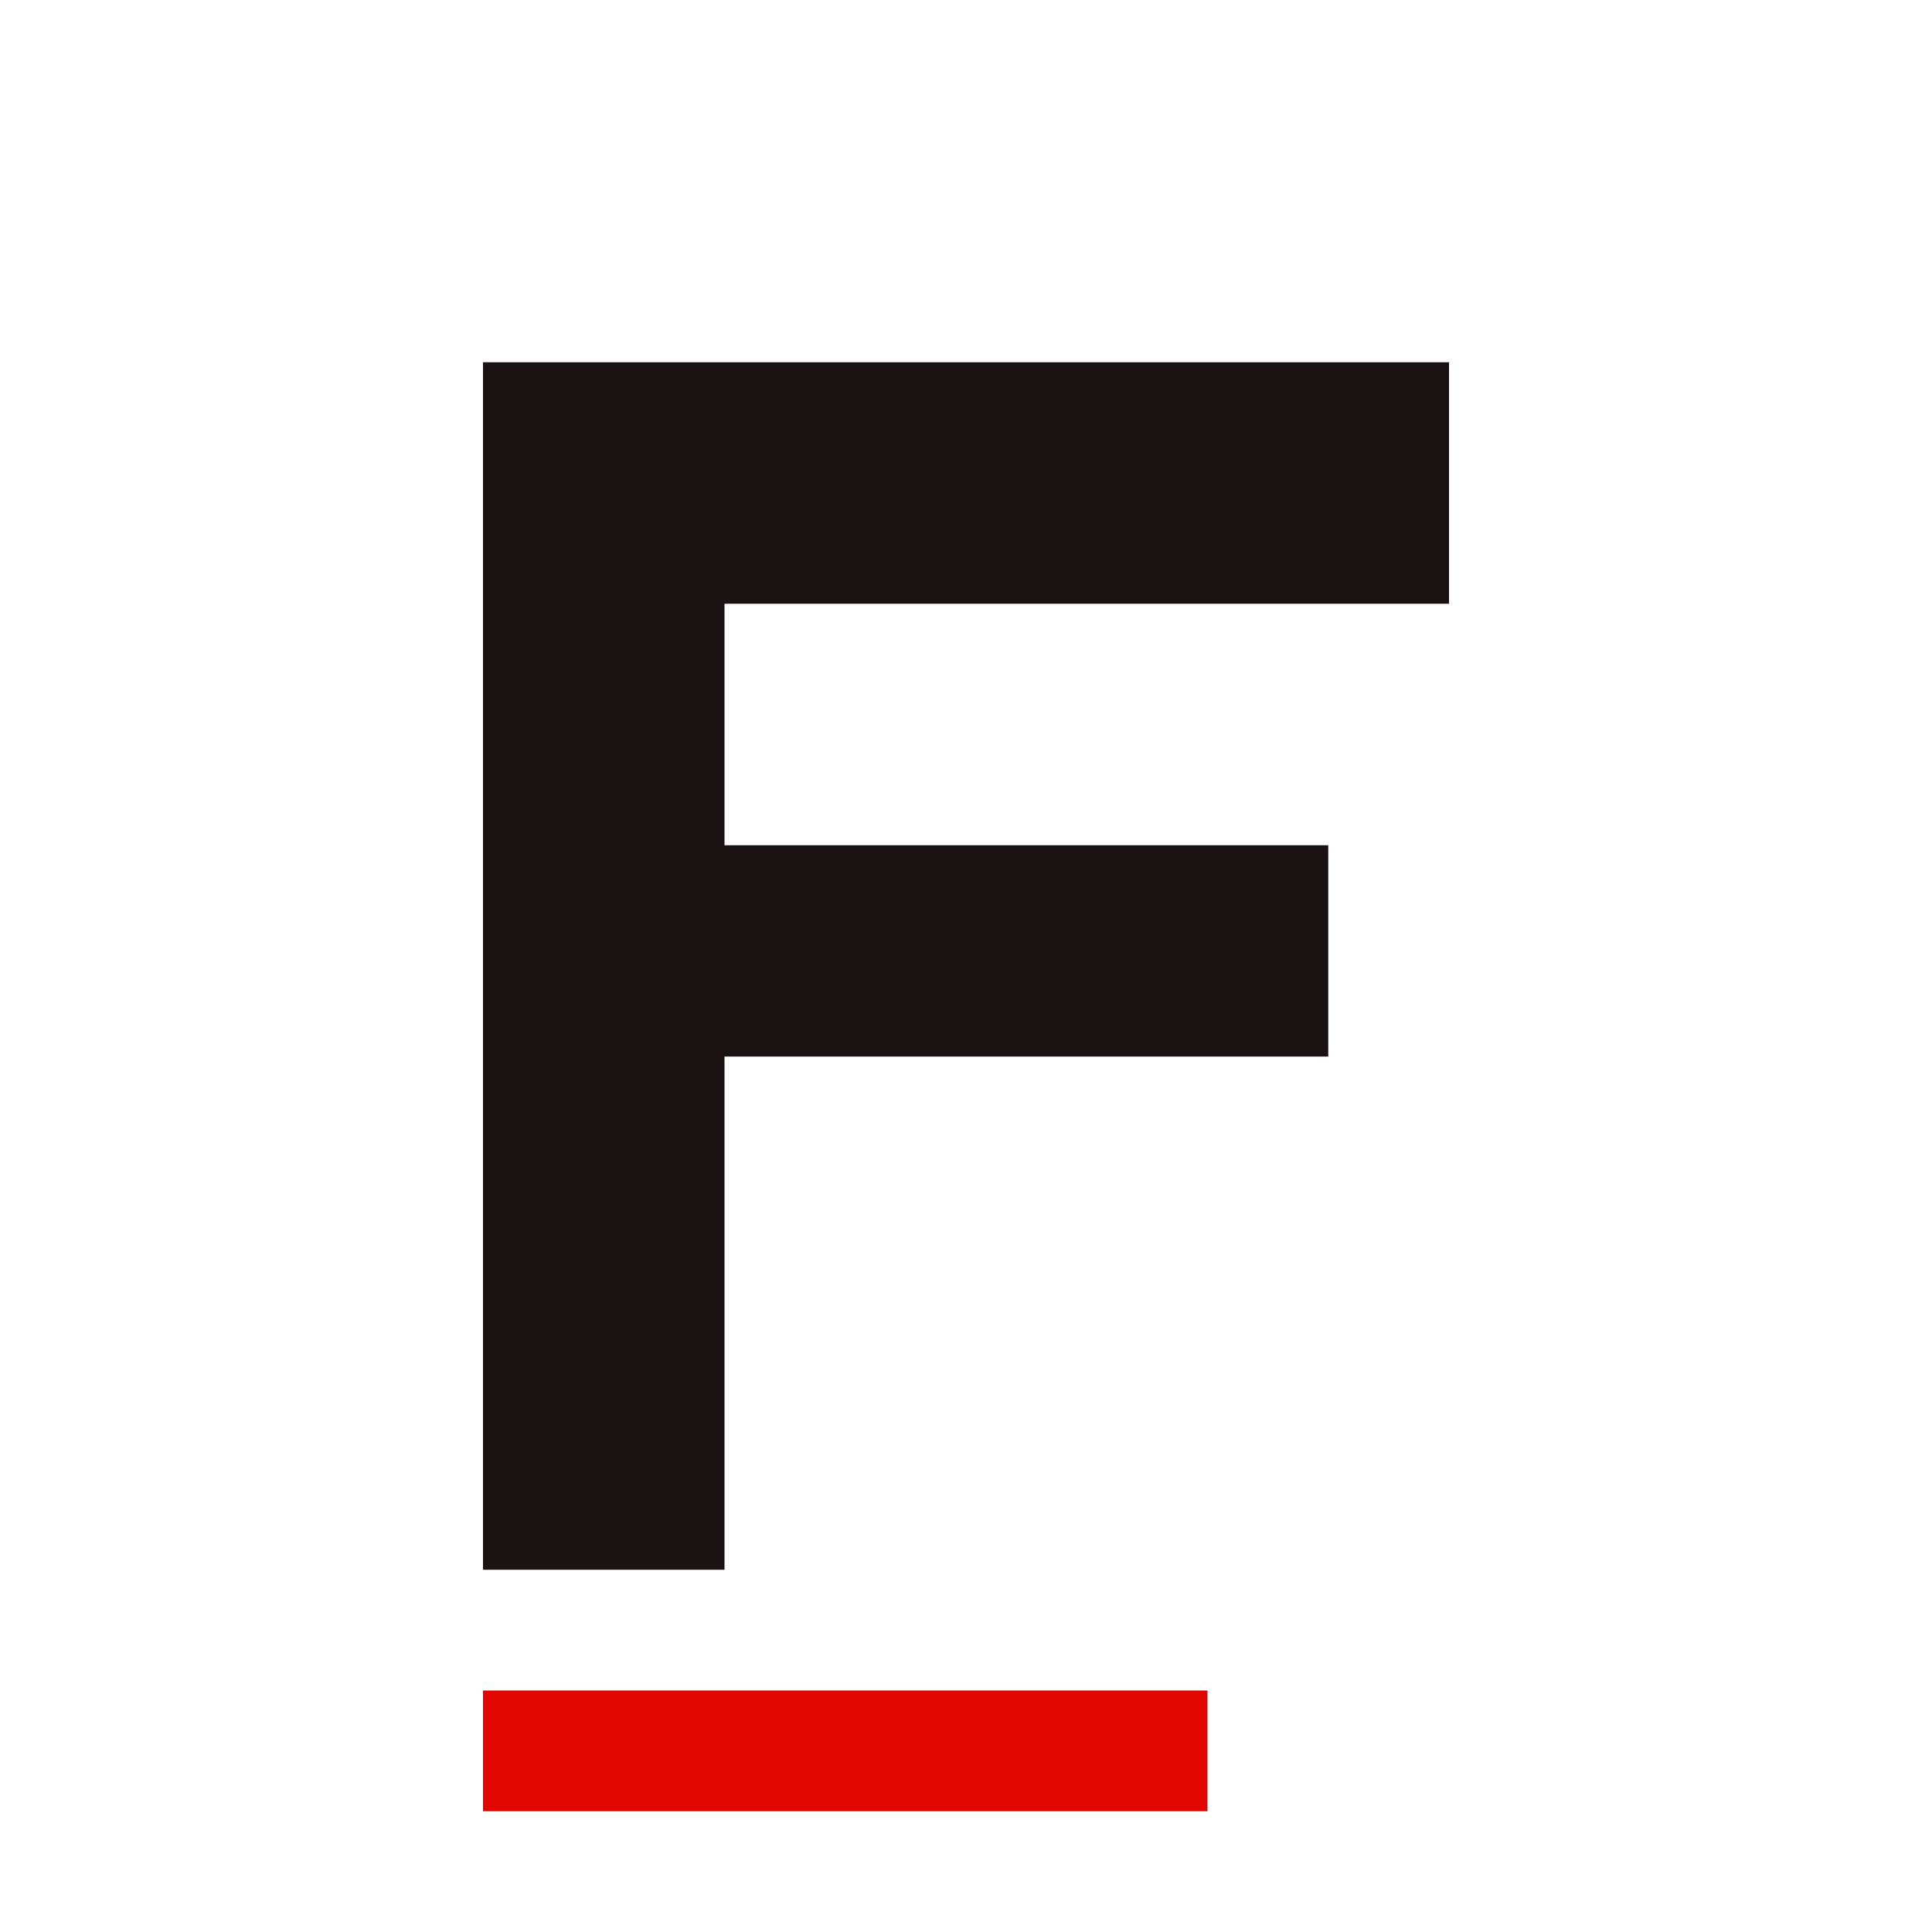
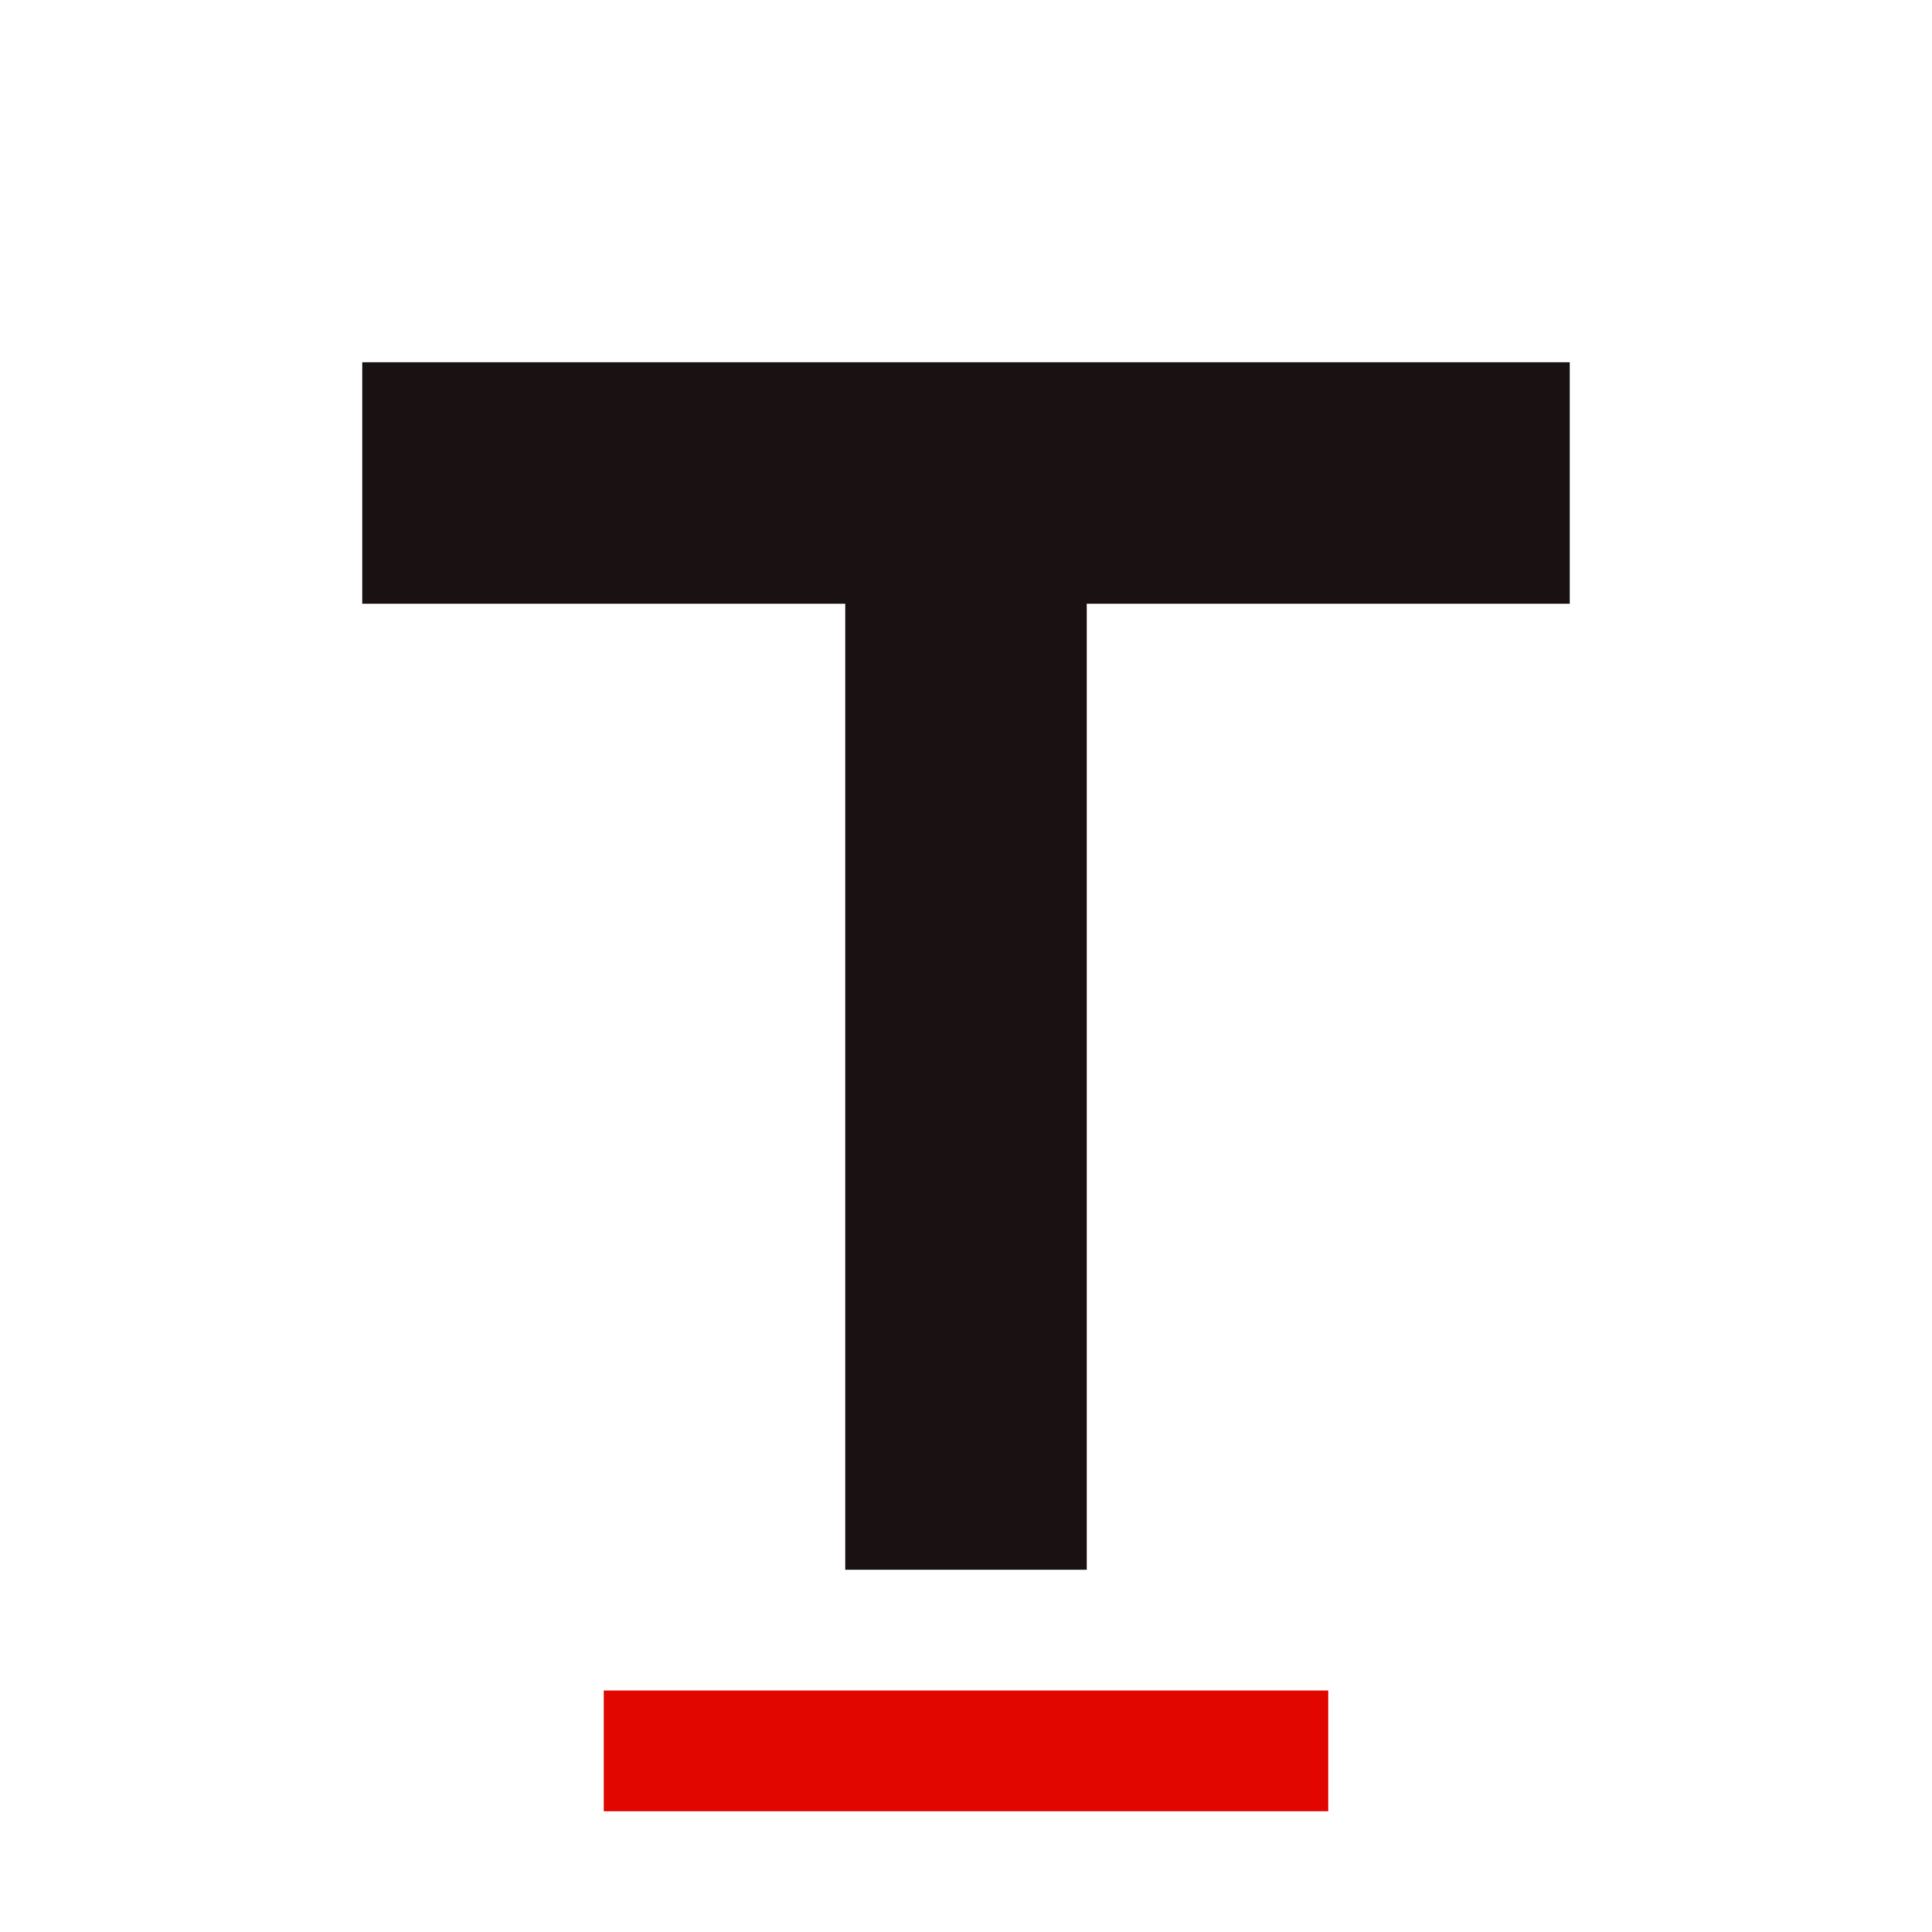
<svg xmlns="http://www.w3.org/2000/svg" viewBox="0 0 32 32">
  <rect width="32" height="32" fill="#ffffff" />
-   <path fill="#1a1212" d="M8 6h16v4H12v4h10v3.5H12V26H8V6z" />
-   <rect x="8" y="28" width="12" height="2" fill="#e10600" />
+   <path fill="#1a1212" d="M6 6h20v4h-8v16h-4V10H6V6z" />
+   <rect x="10" y="28" width="12" height="2" fill="#e10600" />
</svg>
